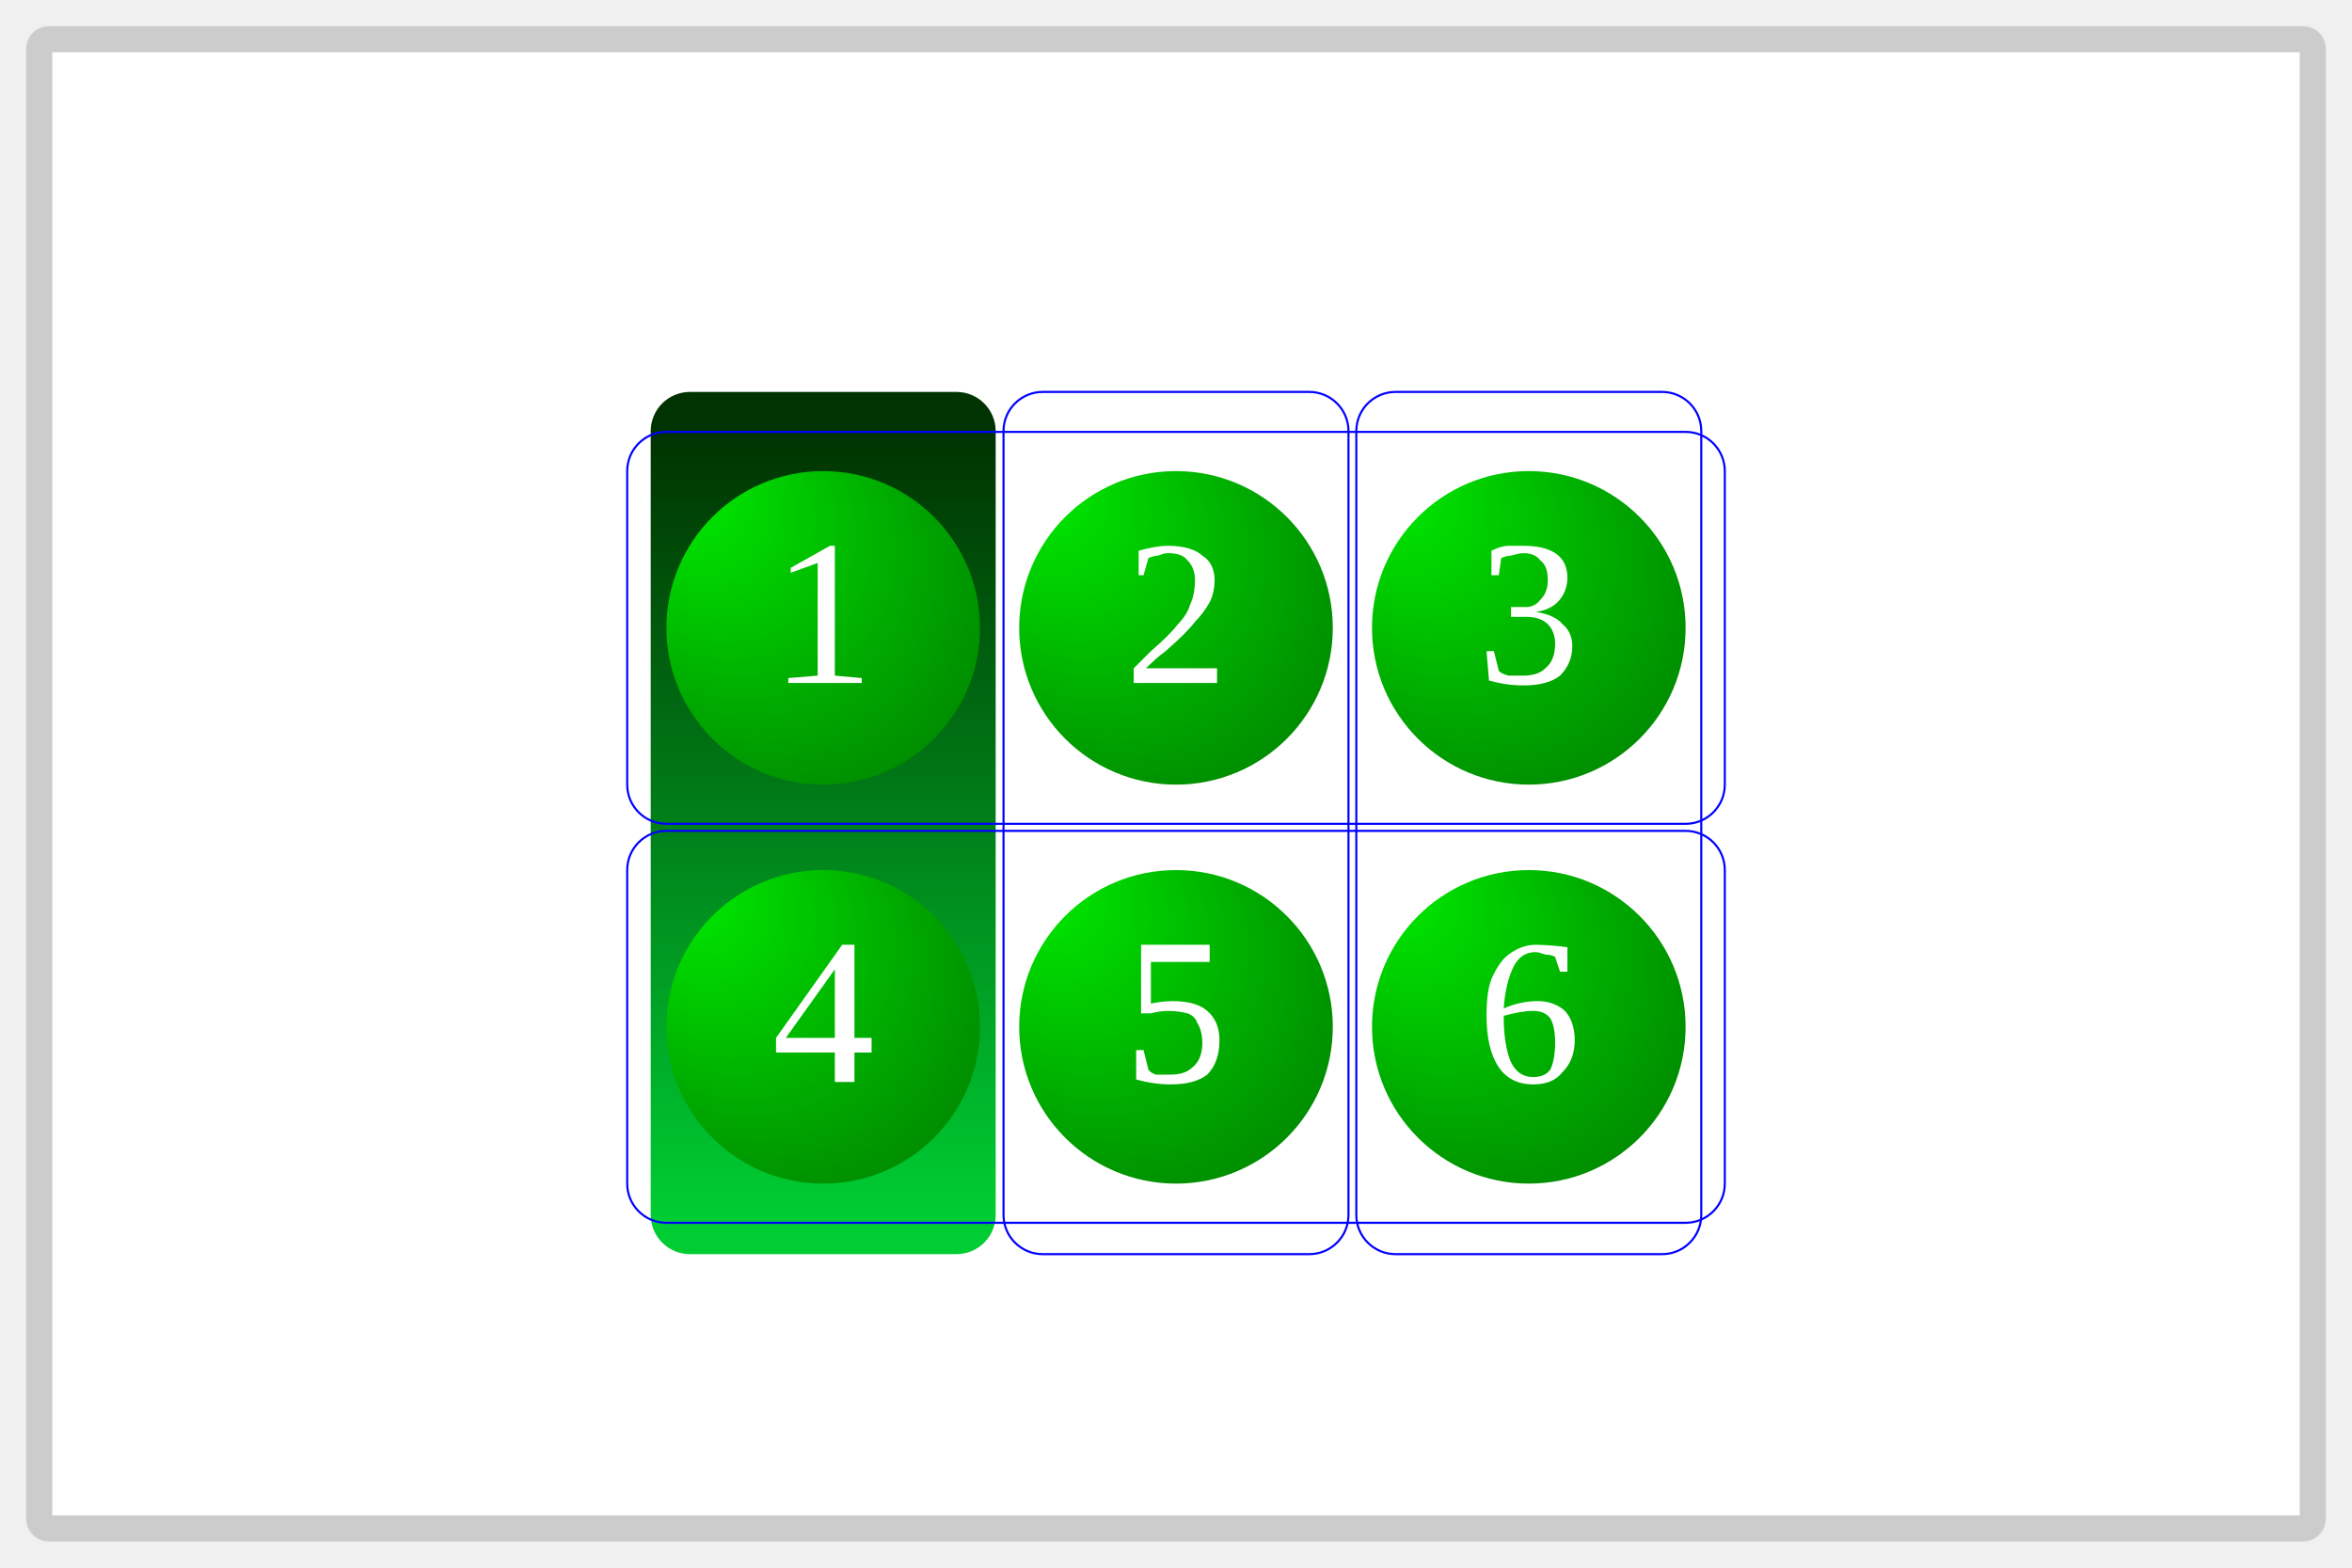
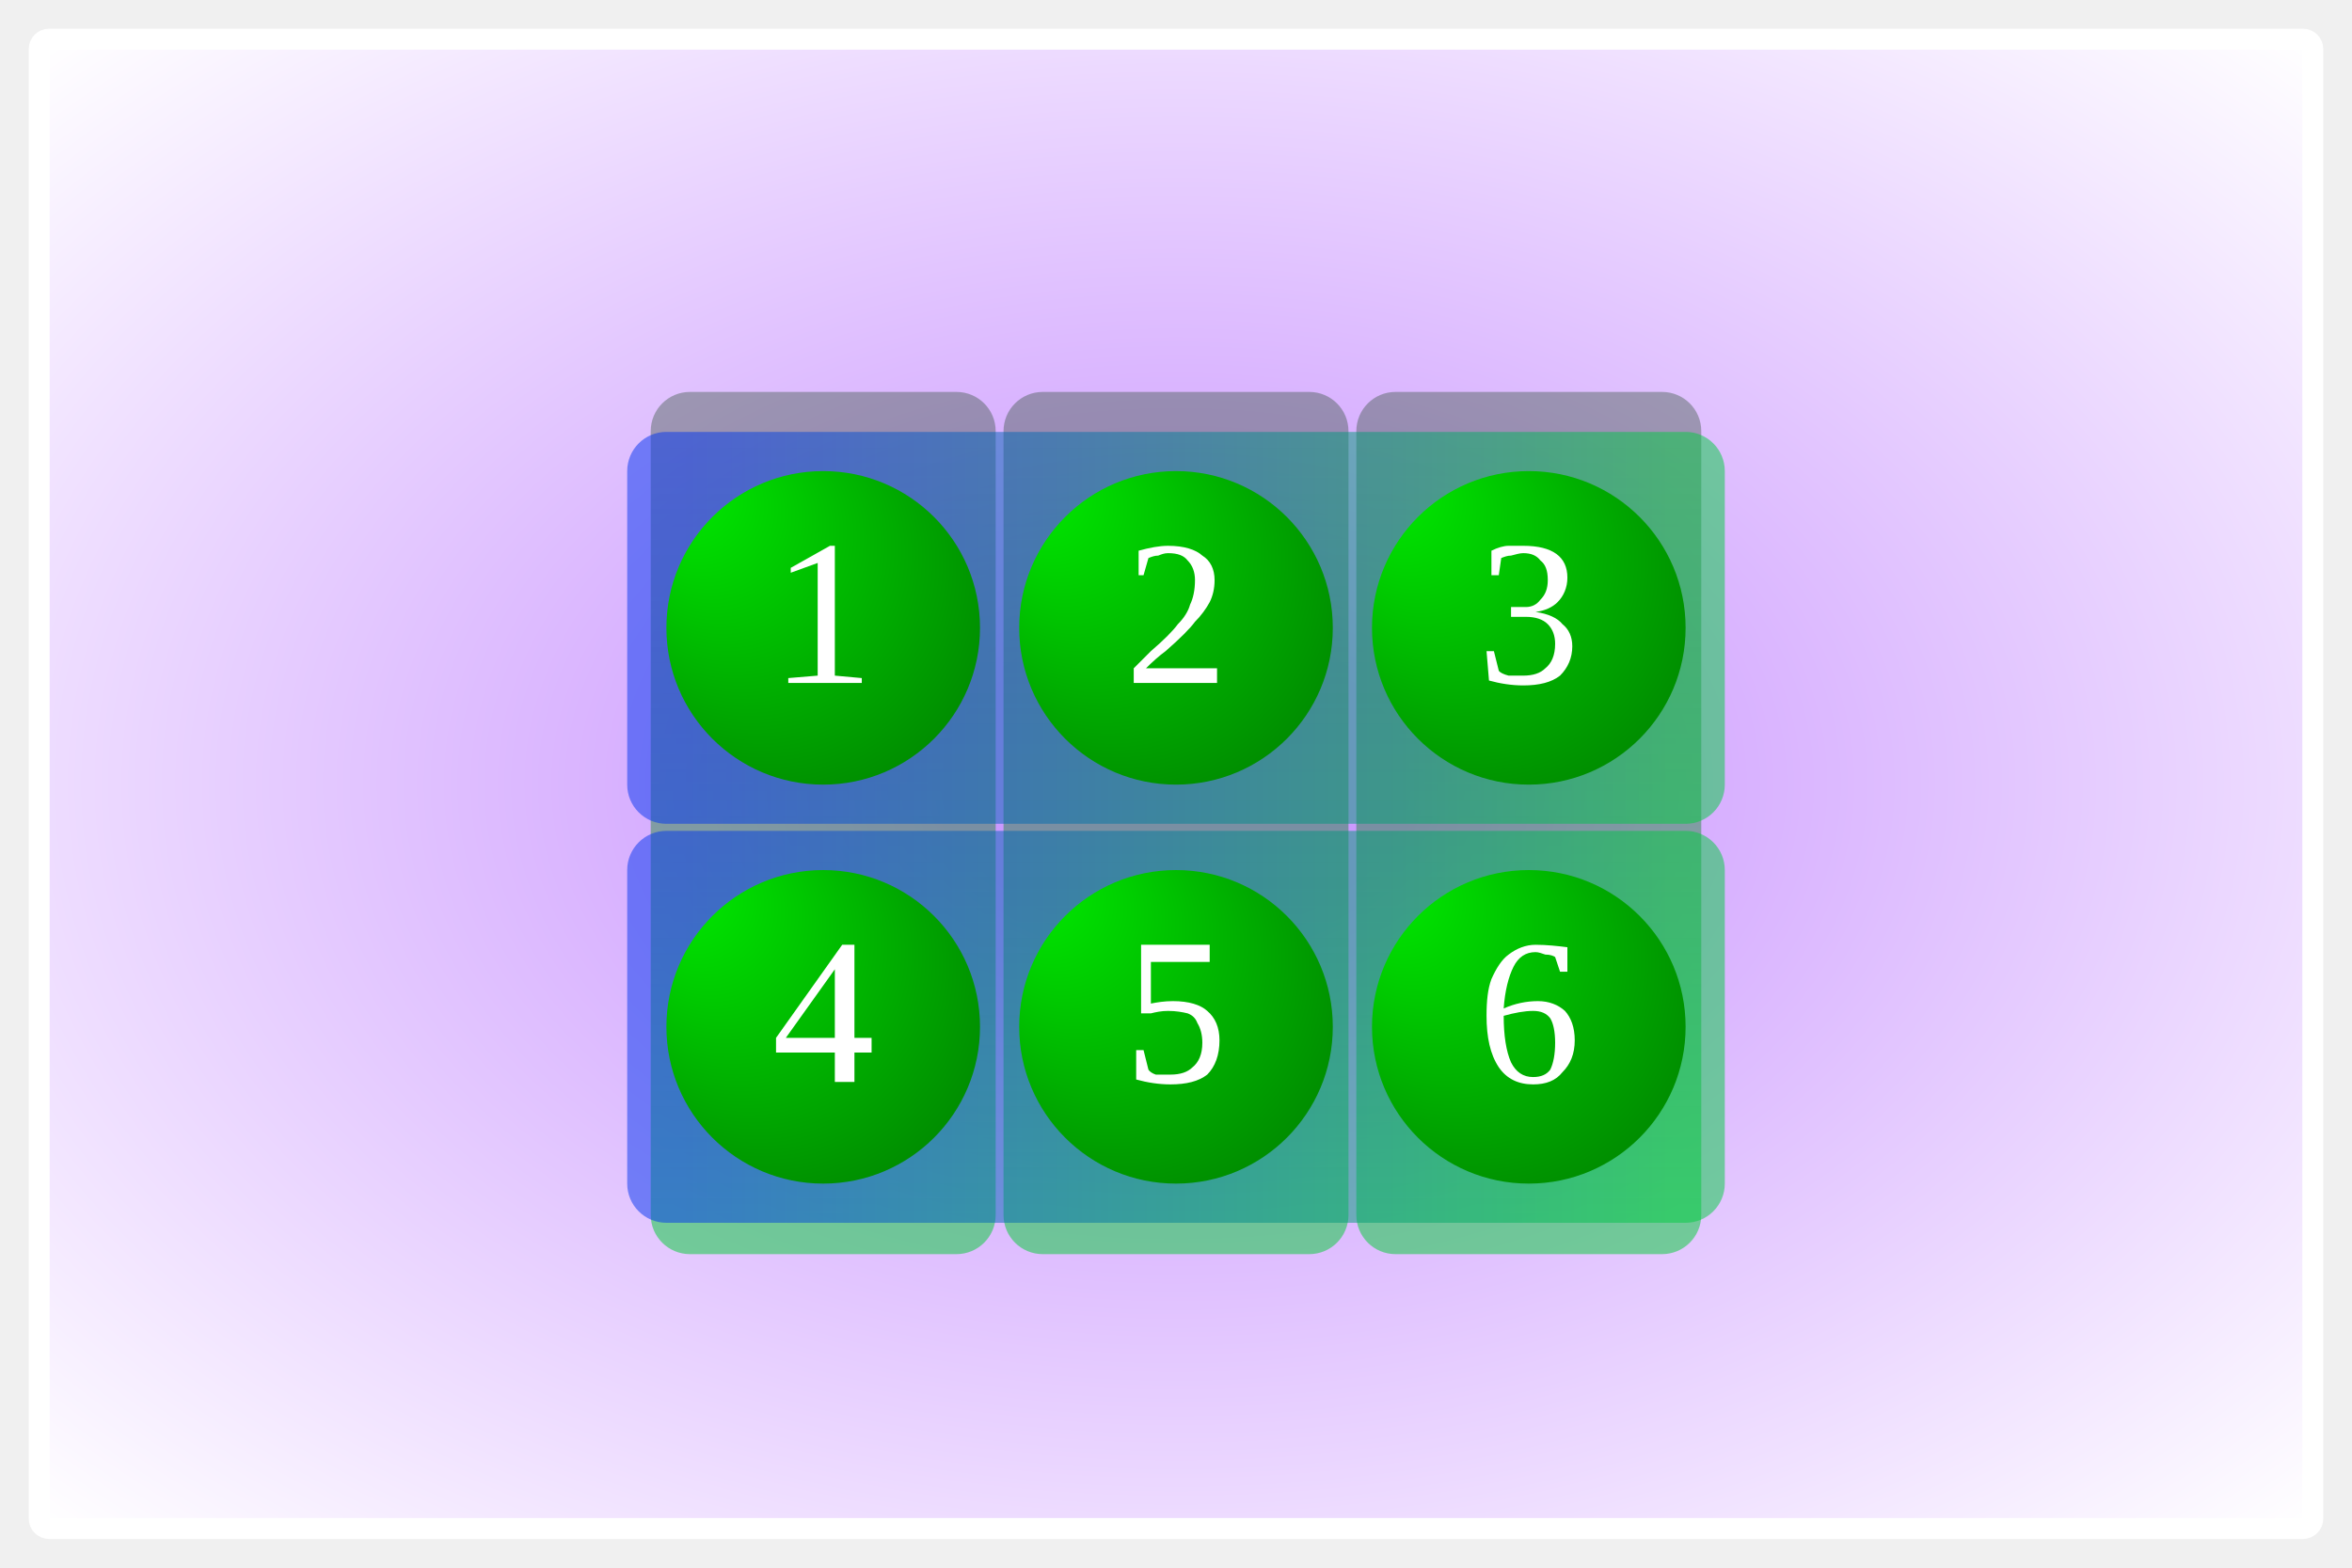
<svg xmlns="http://www.w3.org/2000/svg" xmlns:xlink="http://www.w3.org/1999/xlink" style="background-image: url(background.svg);" preserveAspectRatio="xMidYMid meet" viewBox="-1 -1 60 40" id="svg">
  <style type="text/css">



/* custom styles */
+ 
+ rect.canvas_1 { stroke-width:1pt; stroke:#cccccc; fill:#ffccff }
+ rect.canvas_2 { fill:url(#muster_1) }
+ rect.canvas_3 { stroke-width:0.4pt; stroke:#ffffff; fill:url(#backgroundRadialGradient_A) }
+ 
rect.pattern { stroke:none; fill:#ffcc33; }

circle.node_1 { stroke:none; fill:#000000; }
circle.node_2 { stroke:none; fill:url(#nodeRadialGradient_B) }
circle.node_3 { stroke:#000000; stroke-width:0.005; fill:#ffffff; }
text.node_1 { fill: #ffffff; stroke: none; font-size: 1pt; text-anchor: middle; }
text.node_2 { fill: #000000; stroke: none; font-size: 0.45pt; text-anchor: middle; }
text.node_3 { fill: #cc00ff; stroke: none; font-size: 0.45pt; text-anchor: middle; }

rect.col_1 { stroke-width:0.01pt; stroke:#0000ff; fill:none }
- rect.col_2 { stroke:none; fill:url(#LinearGradient_A) }
- 
+ rect.col_2 { stroke:none; fill:url(#LinearGradient_A) } 
+ rect.row_1 { stroke:none; fill:url(#LinearGradient_B) }
+ rect.col_2a { visibility: hidden } 


</style>
  <defs id="templates">
    <symbol id="node">
      <circle cx="1" cy="1" r="1" class="node_2" />
    </symbol>
    <radialGradient id="nodeRadialGradient_A" fx="50%" fy="50%" r="100%" spreadMethod="pad">
      <stop offset="0%" stop-color="#ff3300" stop-opacity="1" />
      <stop offset="100%" stop-color="#ffcc33" stop-opacity="1" />
    </radialGradient>
-     <linearGradient id="LinearGradient_A">
-       <stop offset="5%" stop-color="#003300" />
-       <stop offset="95%" stop-color="#00cc33" />
-     </linearGradient>
    <radialGradient id="nodeRadialGradient_B" fx="1%" fy="1%" r="100%" spreadMethod="pad">
      <stop offset="0%" stop-color="#00ee00" stop-opacity="1" />
      <stop offset="100%" stop-color="#006600" stop-opacity="1" />
    </radialGradient>
-     <pattern id="muster_4" patternUnits="userSpaceOnUse" width="1" height="1" x="0" y="0">
-       <rect width="1" height="1" y="0.01" x="0.01" fill="#cccccc" />
+     <radialGradient id="backgroundRadialGradient_A" fx="50%" fy="50%" r="100%" spreadMethod="pad">
+       <stop offset="10%" stop-color="#cc99ff" stop-opacity="1" />
+       <stop offset="70%" stop-color="#ffffff" stop-opacity="1" />
+     </radialGradient>
+     <radialGradient id="backgroundRadialGradient_B" fx="50%" fy="50%" r="100%" spreadMethod="pad">
+       <stop offset="10%" stop-color="#ccccff" stop-opacity="1" />
+       <stop offset="100%" stop-color="#f0ffff" stop-opacity="1" />
+     </radialGradient>
+     <linearGradient id="LinearGradient_A">
+       <stop offset="5%" stop-color="#003300" stop-opacity="0.3" />
+       <stop offset="95%" stop-color="#00cc33" stop-opacity="0.5" />
+     </linearGradient>
+     <linearGradient id="LinearGradient_B">
+       <stop offset="5%" stop-color="#0033f0" stop-opacity="0.5" />
+       <stop offset="95%" stop-color="#00cc3f" stop-opacity="0.5" />
+     </linearGradient>
+     <pattern id="muster_1" patternUnits="userSpaceOnUse" width="2" height="2" x="0.1" y="0">
+       <circle cx="1" cy="1" r="0.9" fill="#ffffff" />
+       <circle cx="1" cy="1" r="0.8" fill="url(#backgroundRadialGradient_B)" />
+       <circle cx="0.8" cy="0.8" r="0.5" fill="#ffffff" />
    </pattern>
  </defs>
  <g id="layer_0">
- 
- </g>
+     <rect id="canvas_1" width="58" height="38" y="0" x="0" rx="0.25" ry="0.25" class="canvas_3" />
+   </g>
  <g id="layer_1">
-     <rect id="canvas" width="58" height="38" y="0" x="0" rx="0.25" ry="0.25" fill="#ffffff" stroke="#cccccc" stroke-width="0.5pt" />
    <g id="matrix_1" transform="translate(15,10) scale(4)">
      <g transform="translate(2.35,-0.25) rotate(90)">
        <rect id="colbox_1" width="5.5" height="2.20" y="0" x="0" rx="0.25" ry="0.25" class="col_2" />
      </g>
      <g transform="translate(4.60,-0.25) rotate(90)">
-         <rect id="colbox_2" width="5.5" height="2.20" y="0" x="0" rx="0.25" ry="0.25" fill="none" stroke="#0000ff" stroke-width="0.01pt" />
+         <rect id="colbox_2" width="5.5" height="2.20" y="0" x="0" rx="0.25" ry="0.25" class="col_2" />
      </g>
      <g transform="translate(6.85,-0.25) rotate(90)">
-         <rect id="colbox_3" width="5.5" height="2.20" y="0" x="0" rx="0.25" ry="0.25" fill="none" stroke="#0000ff" stroke-width="0.01pt" />
+         <rect id="colbox_3" width="5.5" height="2.20" y="0" x="0" rx="0.25" ry="0.25" class="col_2" />
      </g>
      <g id="row_1" transform="translate(0,0.005) scale(1)">
-         <rect id="rowbox_1" width="7" height="2.5" y="0" x="0" rx="0.25" ry="0.25" fill="none" stroke="#0000ff" stroke-width="0.01pt" />
+         <rect id="rowbox_1" width="7" height="2.5" y="0" x="0" rx="0.25" ry="0.25" class="row_1" />
        <g transform="translate(0.5,0.25)">
          <g transform="translate(-0.25,0) scale(1)">
            <use xlink:href="#node" />
            <text x="1" y="1.35" class="node_1">1</text>
          </g>
          <g transform="translate(2,0) scale(1)">
            <use xlink:href="#node" />
            <text x="1" y="1.35" class="node_1">2</text>
          </g>
          <g transform="translate(4.25,0) scale(1)">
            <use xlink:href="#node" />
            <text x="1" y="1.35" class="node_1">3</text>
          </g>
        </g>
      </g>
      <g id="row_2" transform="translate(0,2.55) scale(1)">
-         <rect id="rowbox_2" width="7" height="2.5" y="0" x="0" rx="0.25" ry="0.25" fill="none" stroke="#0000ff" stroke-width="0.01pt" />
+         <rect id="rowbox_2" width="7" height="2.5" y="0" x="0" rx="0.25" ry="0.25" class="row_1" />
        <g transform="translate(0.5,0.25)">
          <g transform="translate(-0.25,0) scale(1)">
            <use xlink:href="#node" />
            <text x="1" y="1.35" class="node_1">4</text>
          </g>
          <g transform="translate(2,0) scale(1)">
            <use xlink:href="#node" />
            <text x="1" y="1.35" class="node_1">5</text>
          </g>
          <g transform="translate(4.25,0) scale(1)">
            <use xlink:href="#node" />
            <text x="1" y="1.35" class="node_1">6</text>
          </g>
        </g>
      </g>
    </g>
  </g>
</svg>
